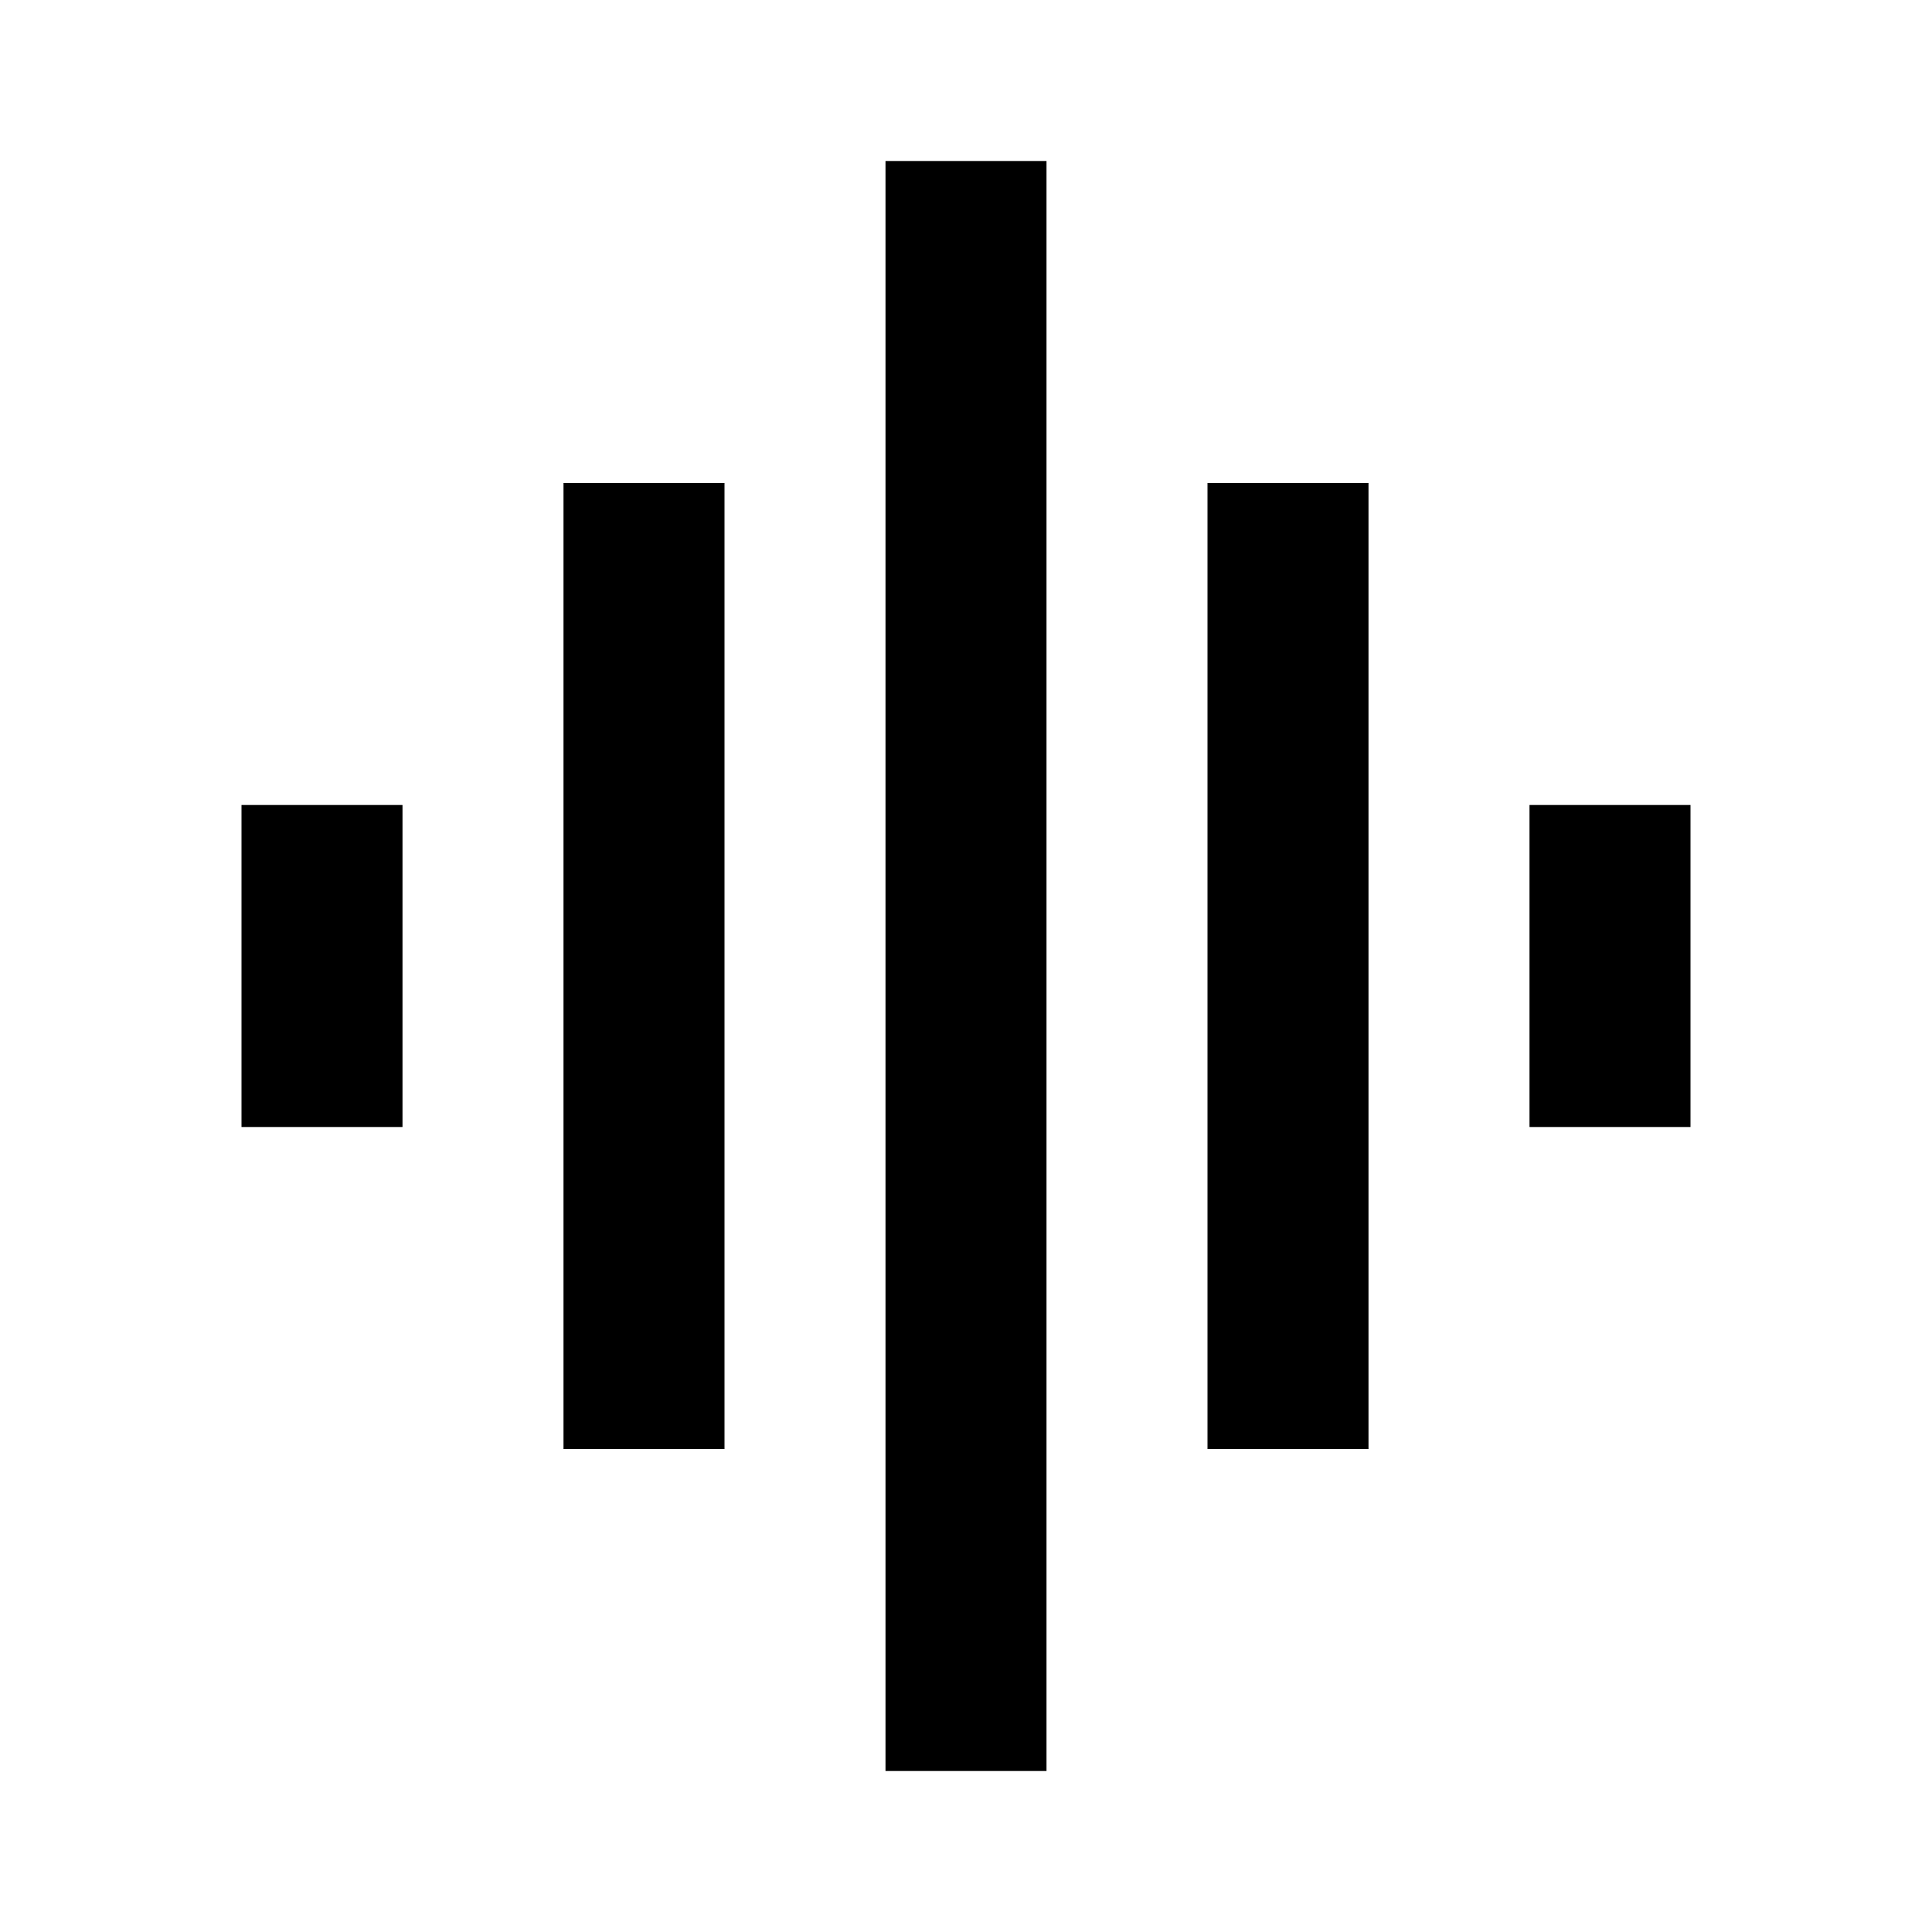
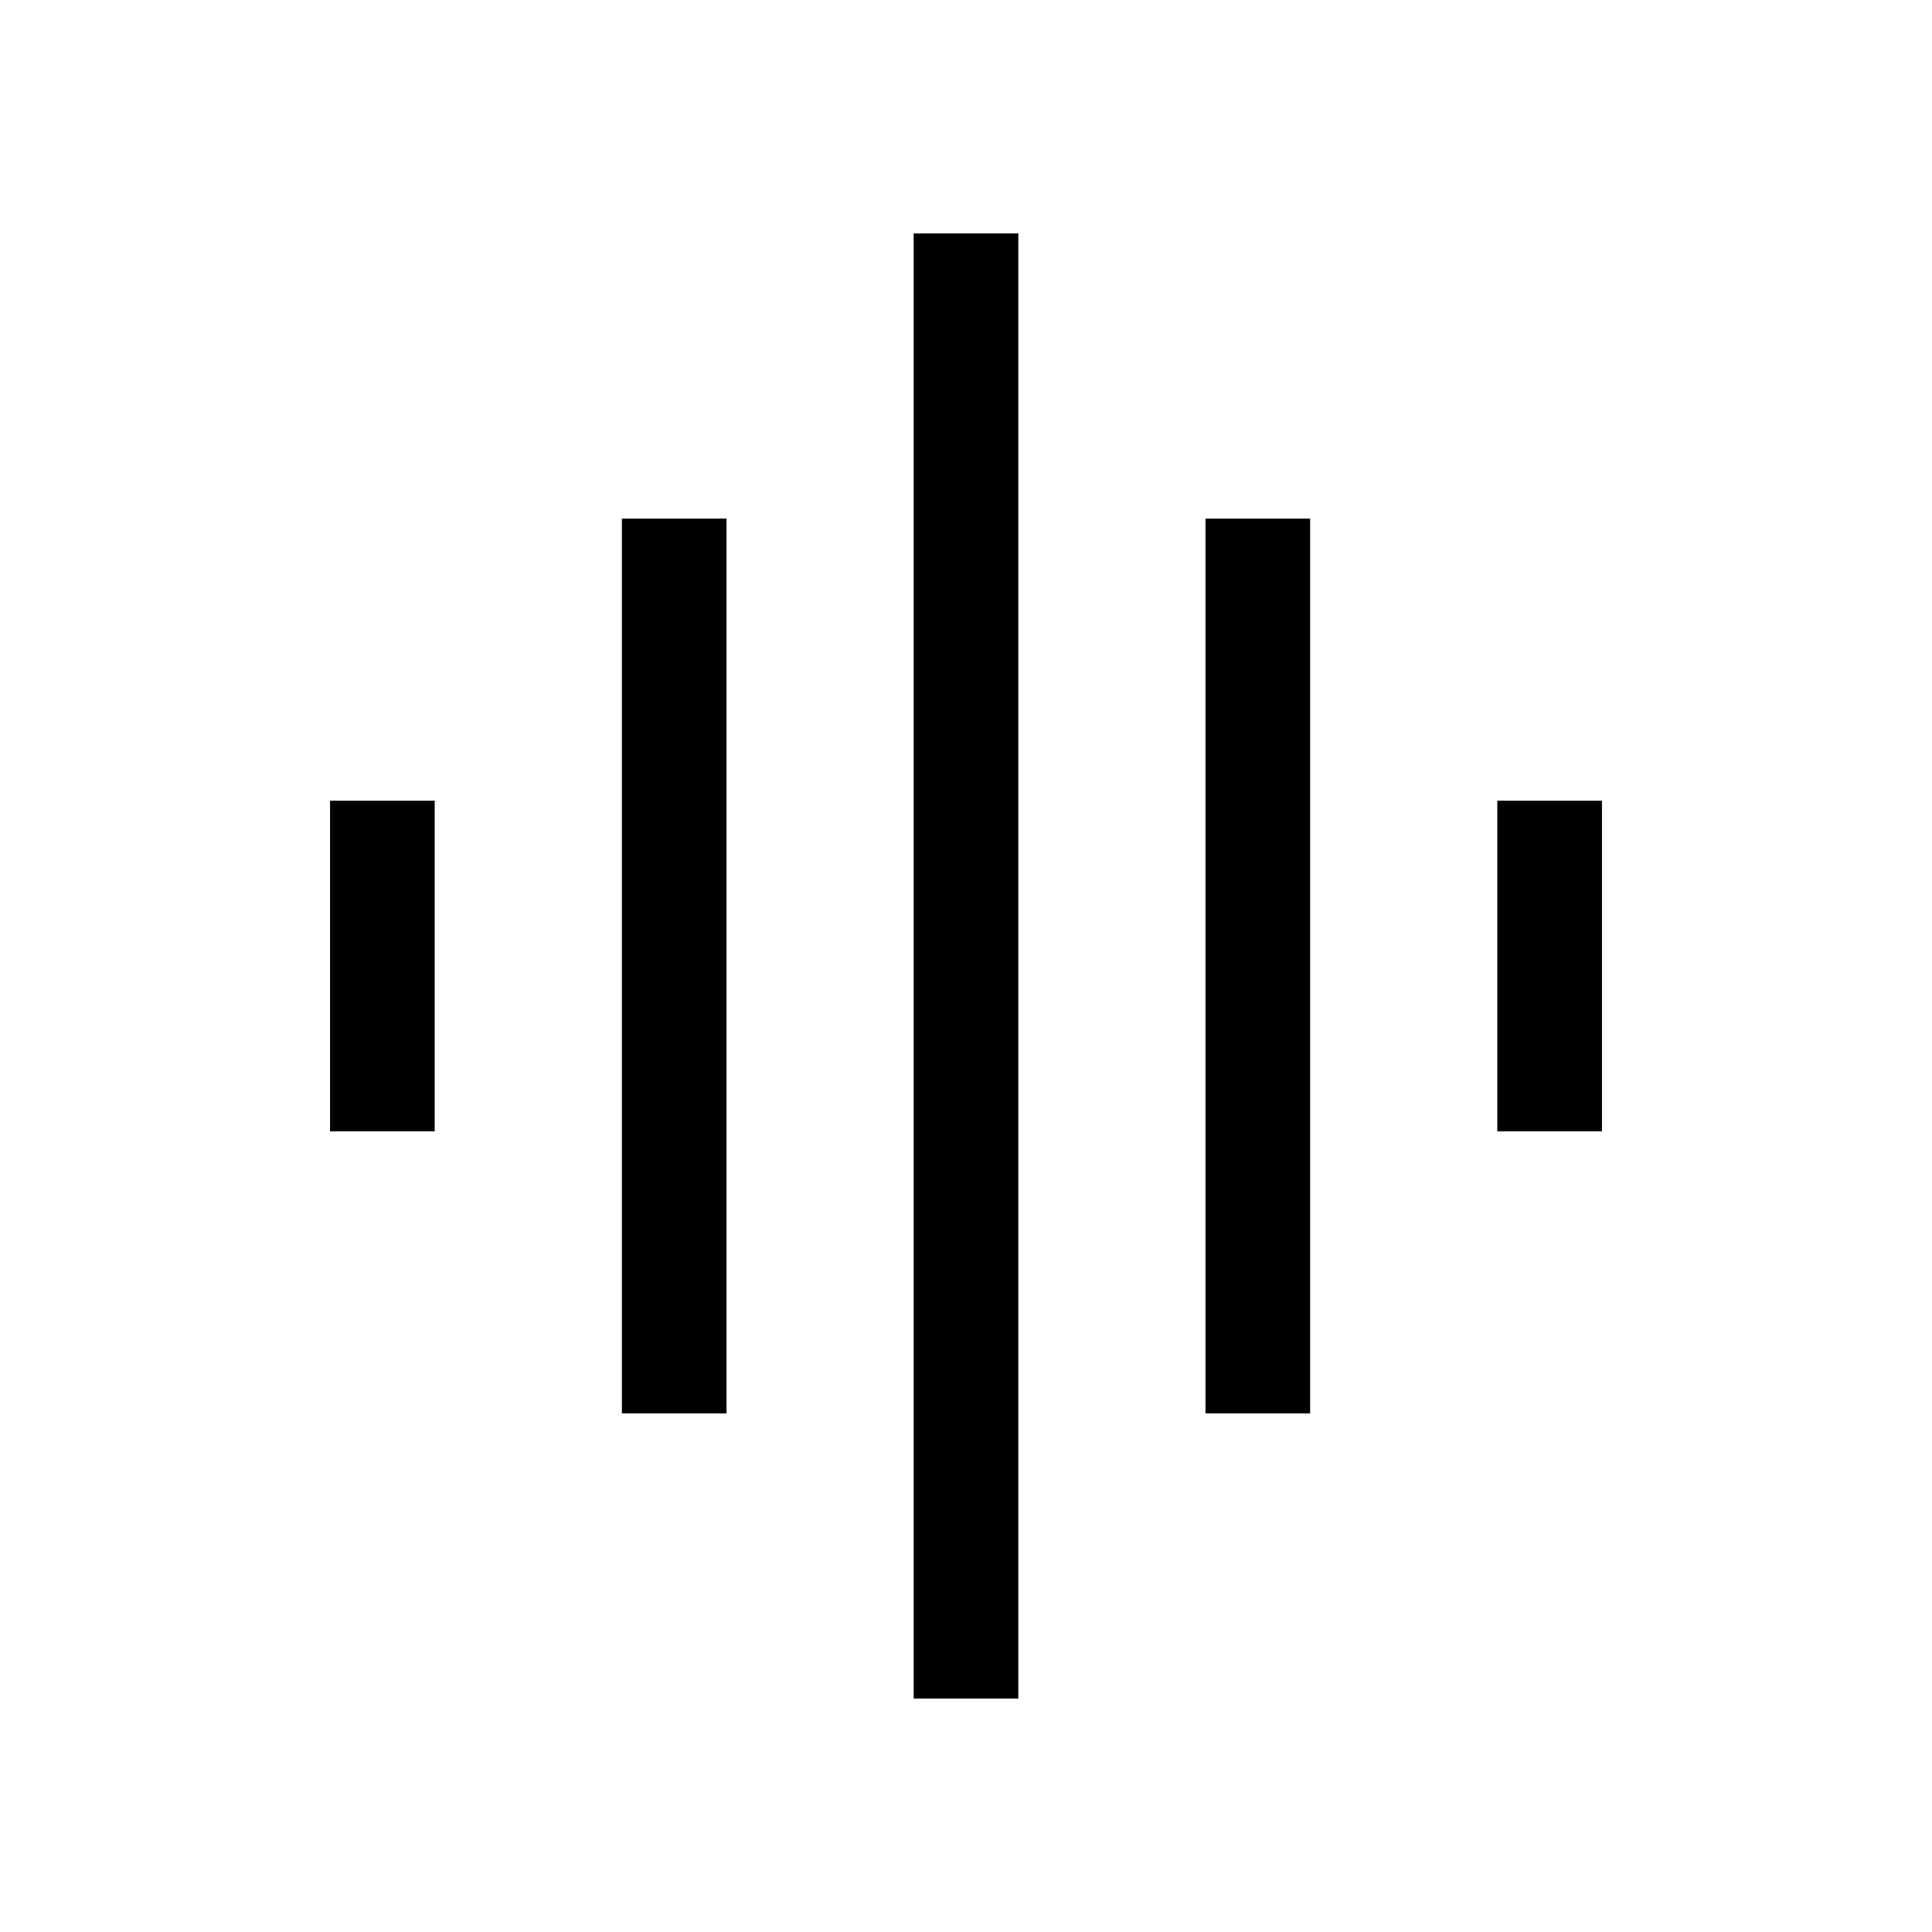
- <svg xmlns="http://www.w3.org/2000/svg" height="24" viewBox="0 -960 960 960" width="24">
-   <path d="M280-240v-480h80v480h-80ZM440-80v-800h80v800h-80ZM120-400v-160h80v160h-80Zm480 160v-480h80v480h-80Zm160-160v-160h80v160h-80Z" />
+ <svg xmlns="http://www.w3.org/2000/svg" height="20px" viewBox="0 -960 960 960" width="20px" fill="#000">
+   <path d="M309-257.69v-444.62h52v444.62h-52ZM454-116v-728h52v728h-52ZM164-397.85v-164.3h52v164.3h-52Zm435 140.16v-444.62h52v444.62h-52Zm145-140.16v-164.3h52v164.3h-52Z" />
</svg>
